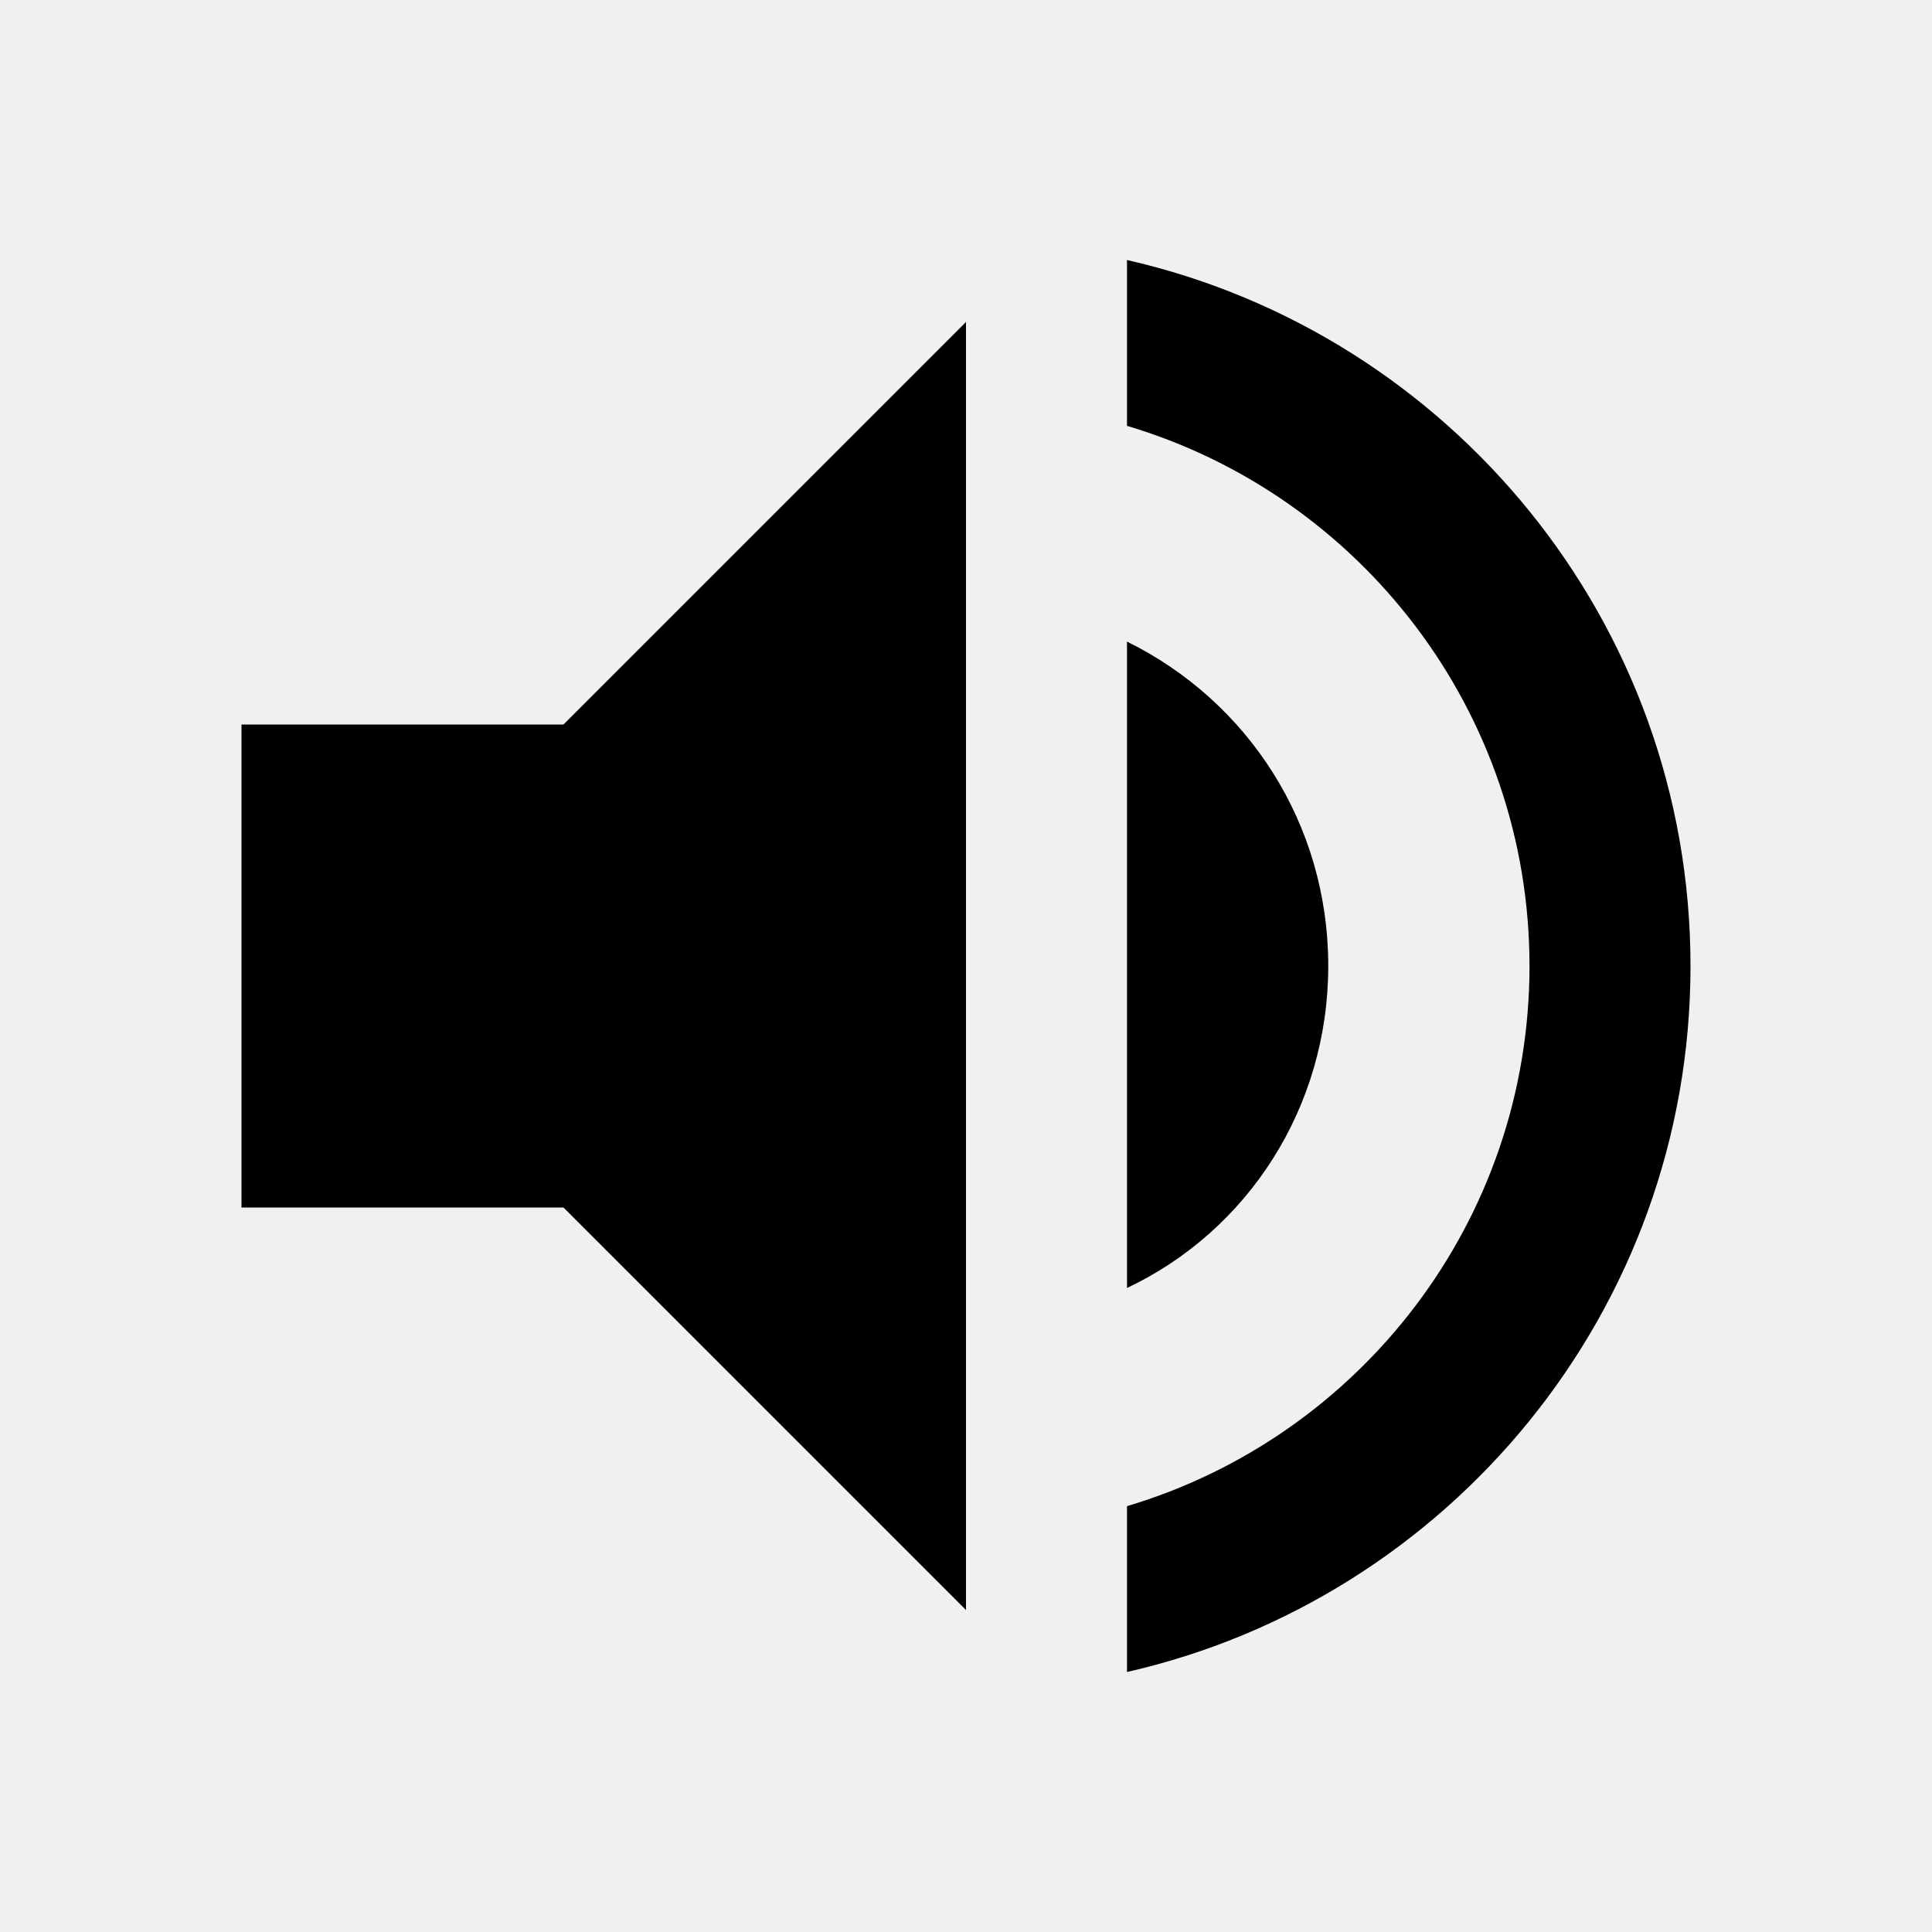
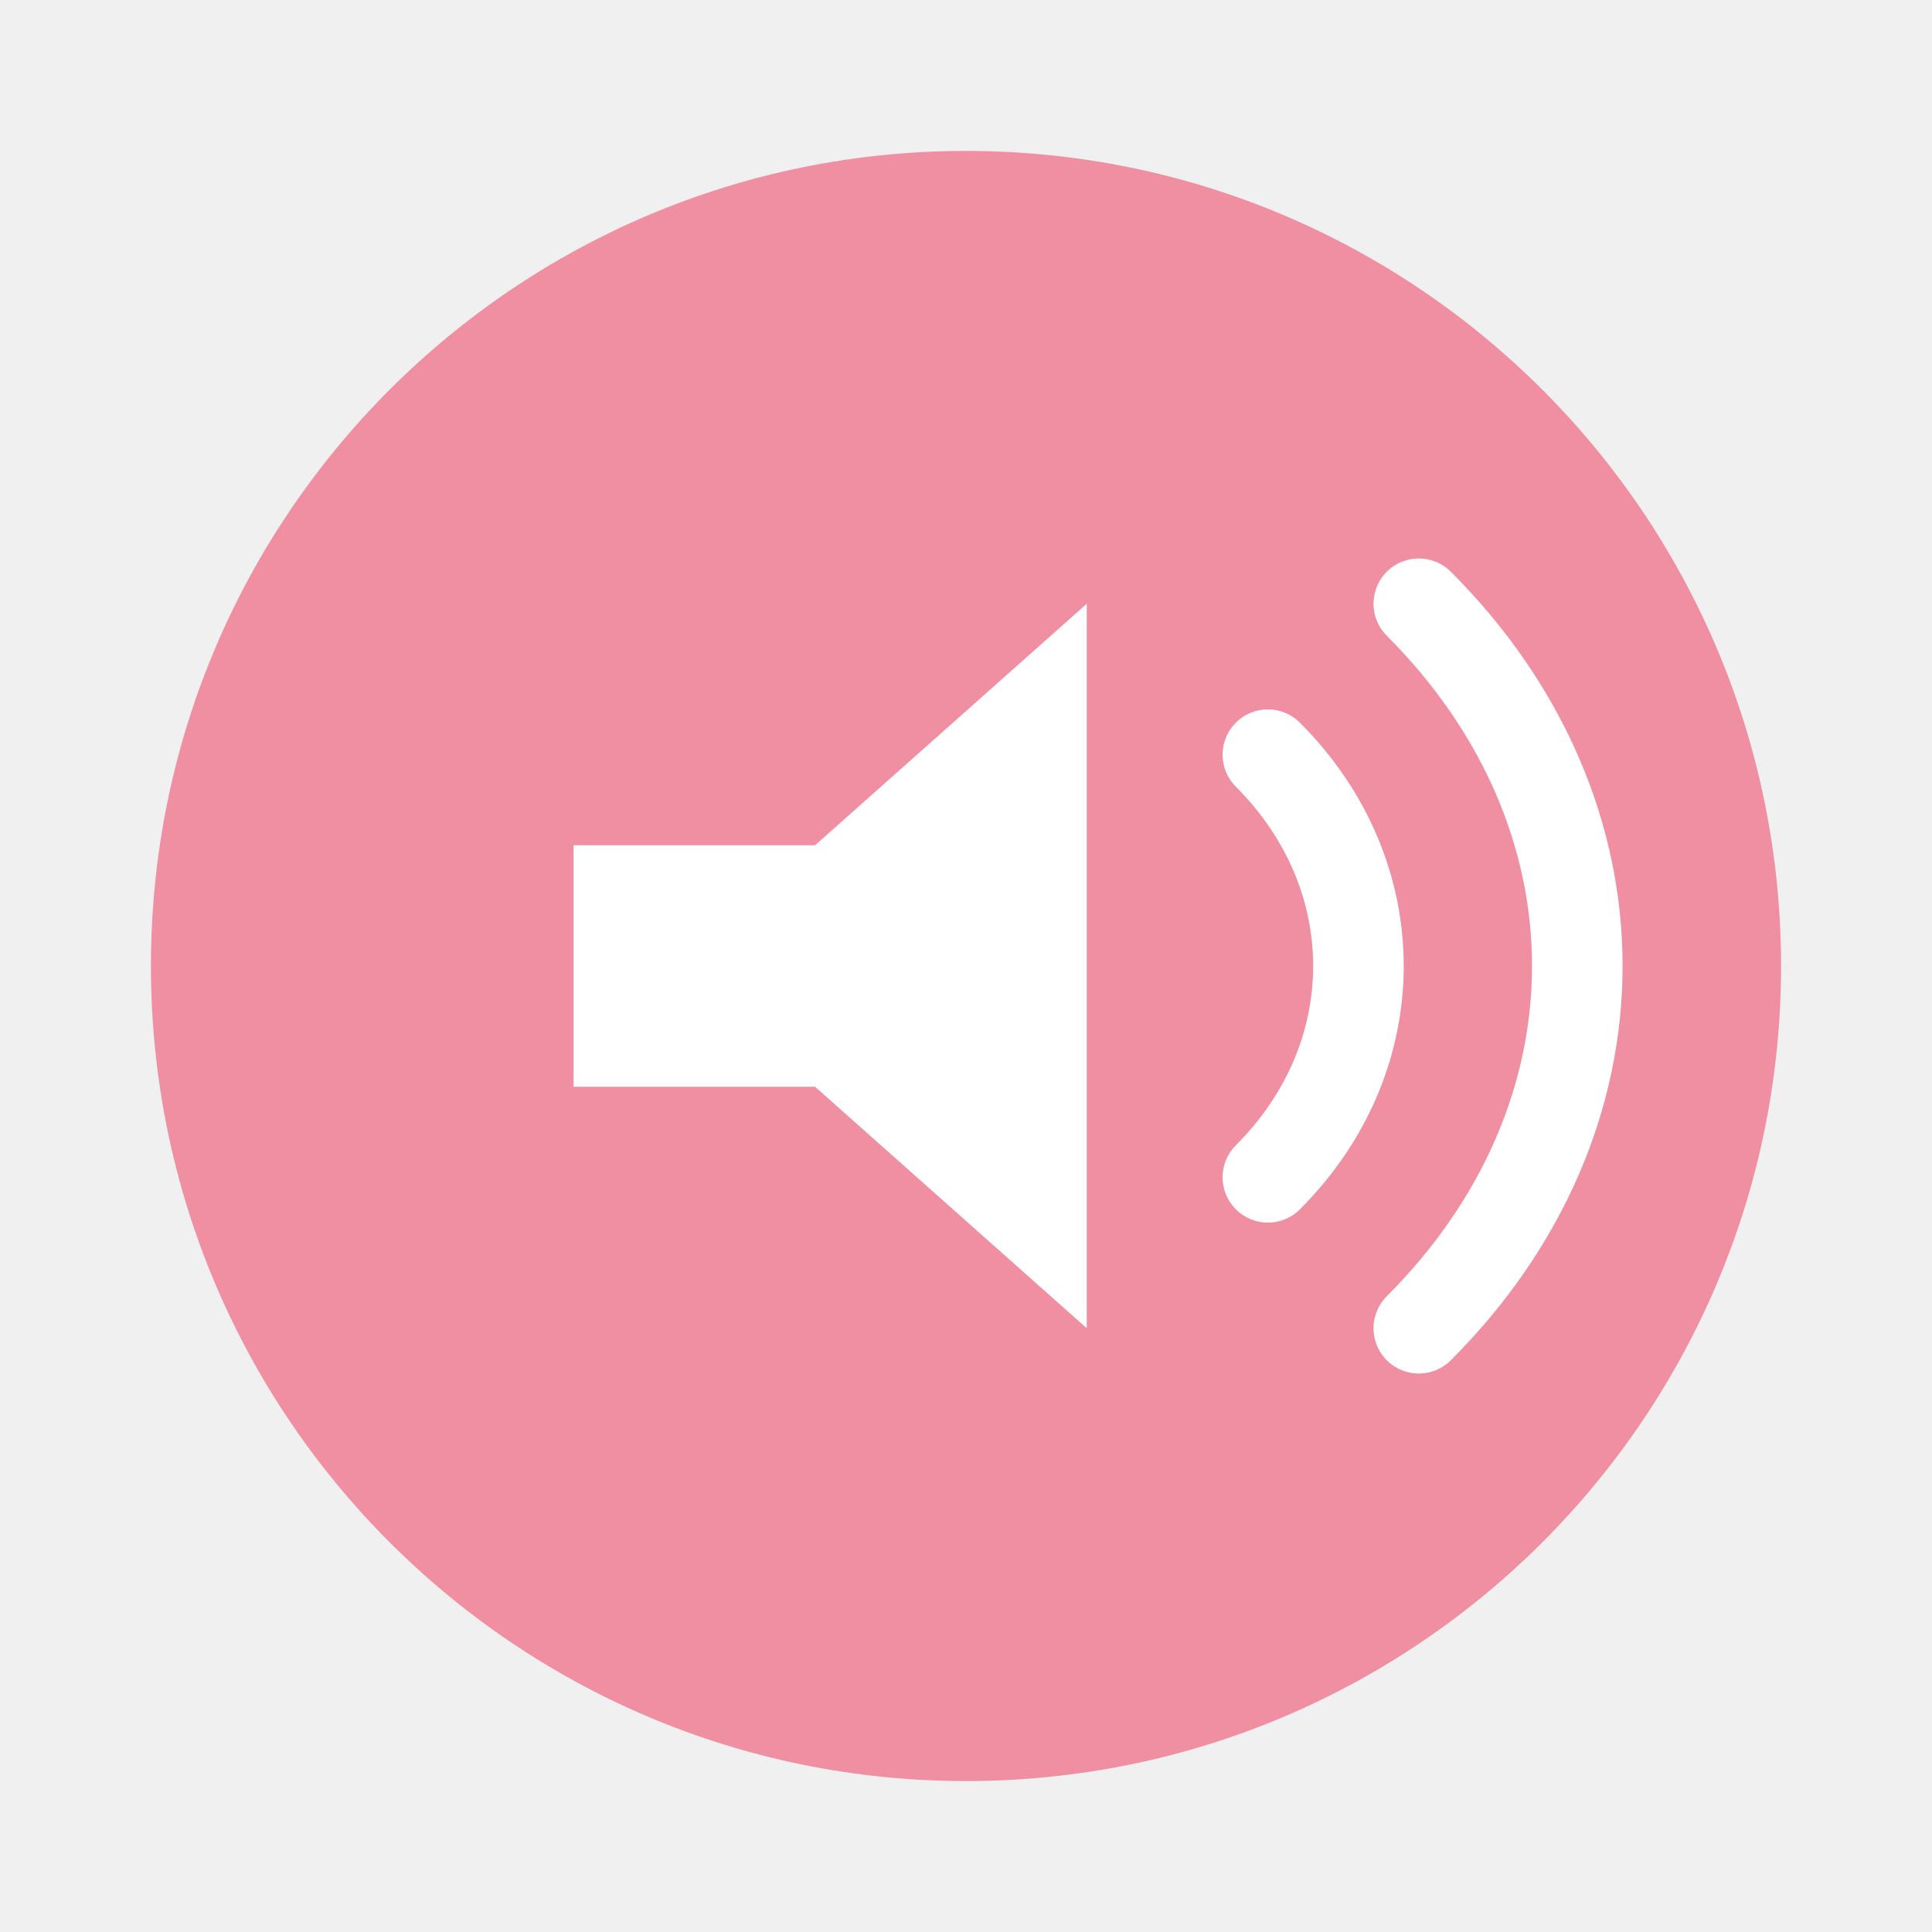
- <svg xmlns="http://www.w3.org/2000/svg" viewBox="0 0 24 24">
-   <path fill="currentColor" d="M14,3.23V5.29C16.89,6.15 19,8.83 19,12C19,15.17 16.89,17.85 14,18.71V20.77C18,19.86 21,16.28 21,12C21,7.72 18,4.14 14,3.23M16.5,12C16.5,10.23 15.5,8.71 14,7.97V16C15.5,15.29 16.5,13.76 16.5,12M3,9V15H7L12,20V4L7,9H3Z" />
+ <svg xmlns="http://www.w3.org/2000/svg" viewBox="0 0 64 64">
+   <circle cx="32" cy="32" r="27" fill="#F08EA2" />
+   <path d="M19 28h8l9-8v24l-9-8h-8z" fill="#FFFFFF" />
+   <path d="M42 25c4 4 4 10 0 14M47 20c7 7 7 17 0 24" fill="none" stroke="#FFFFFF" stroke-width="3" stroke-linecap="round" />
</svg>
